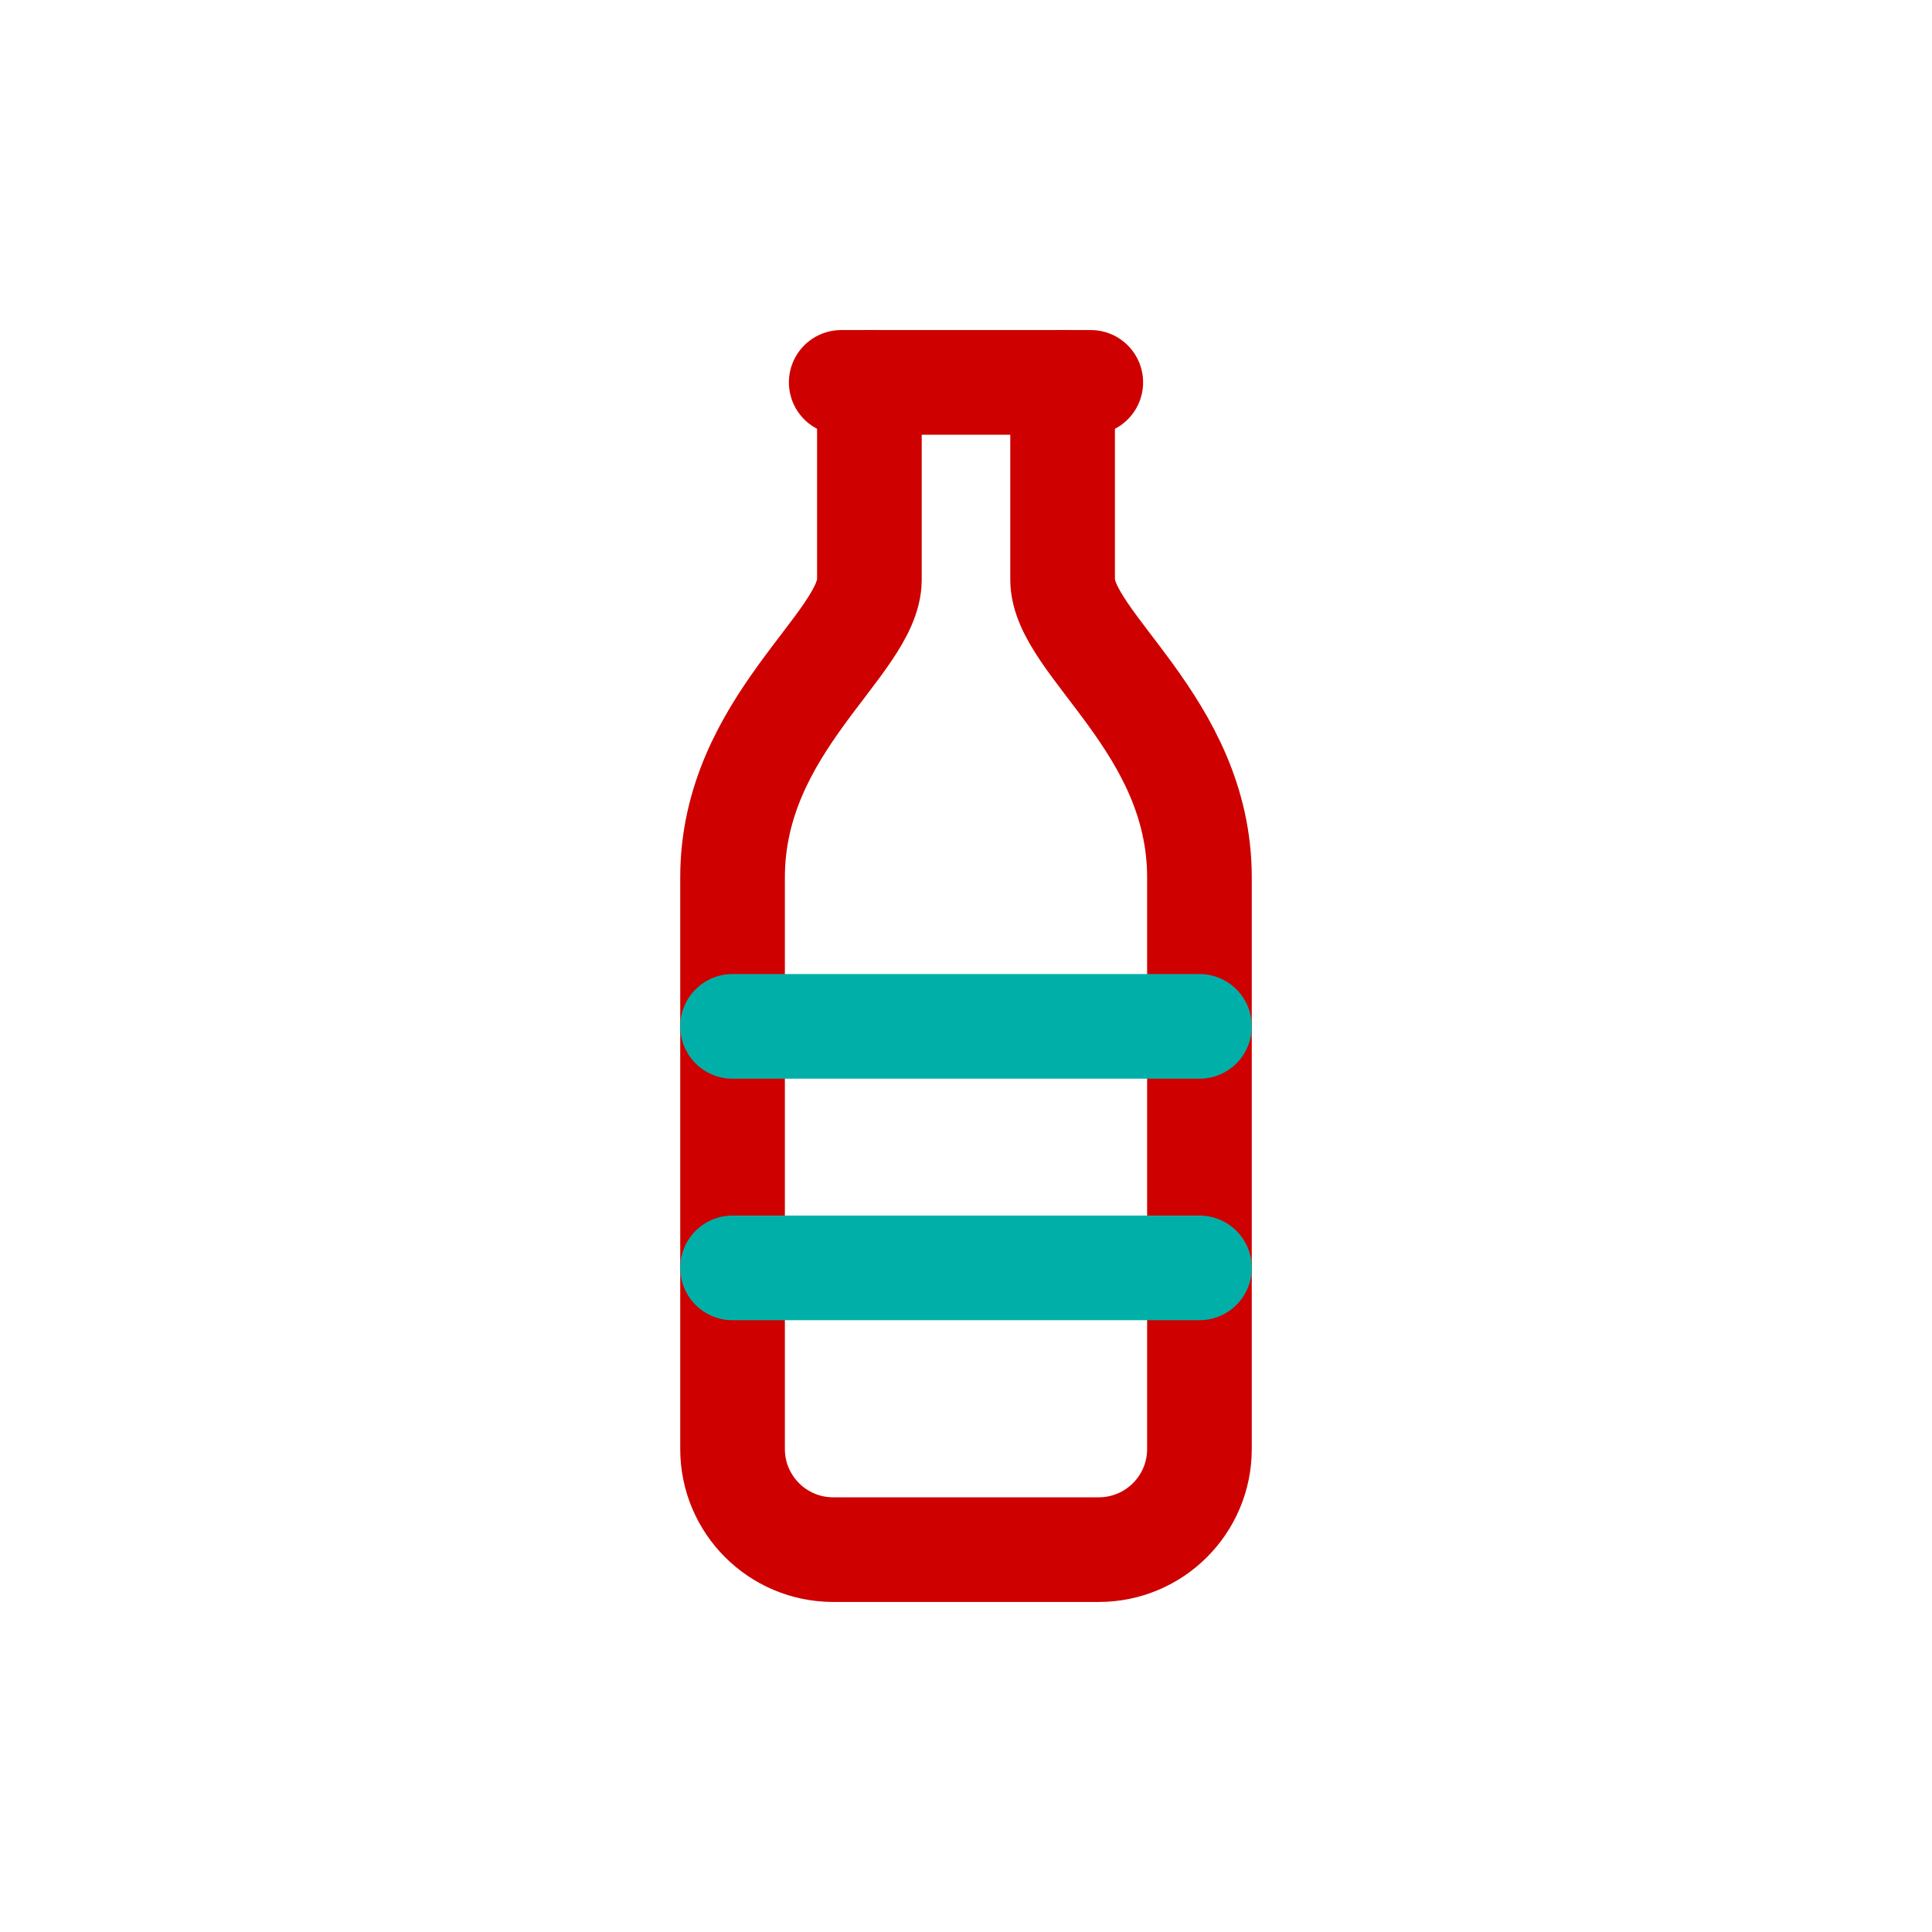
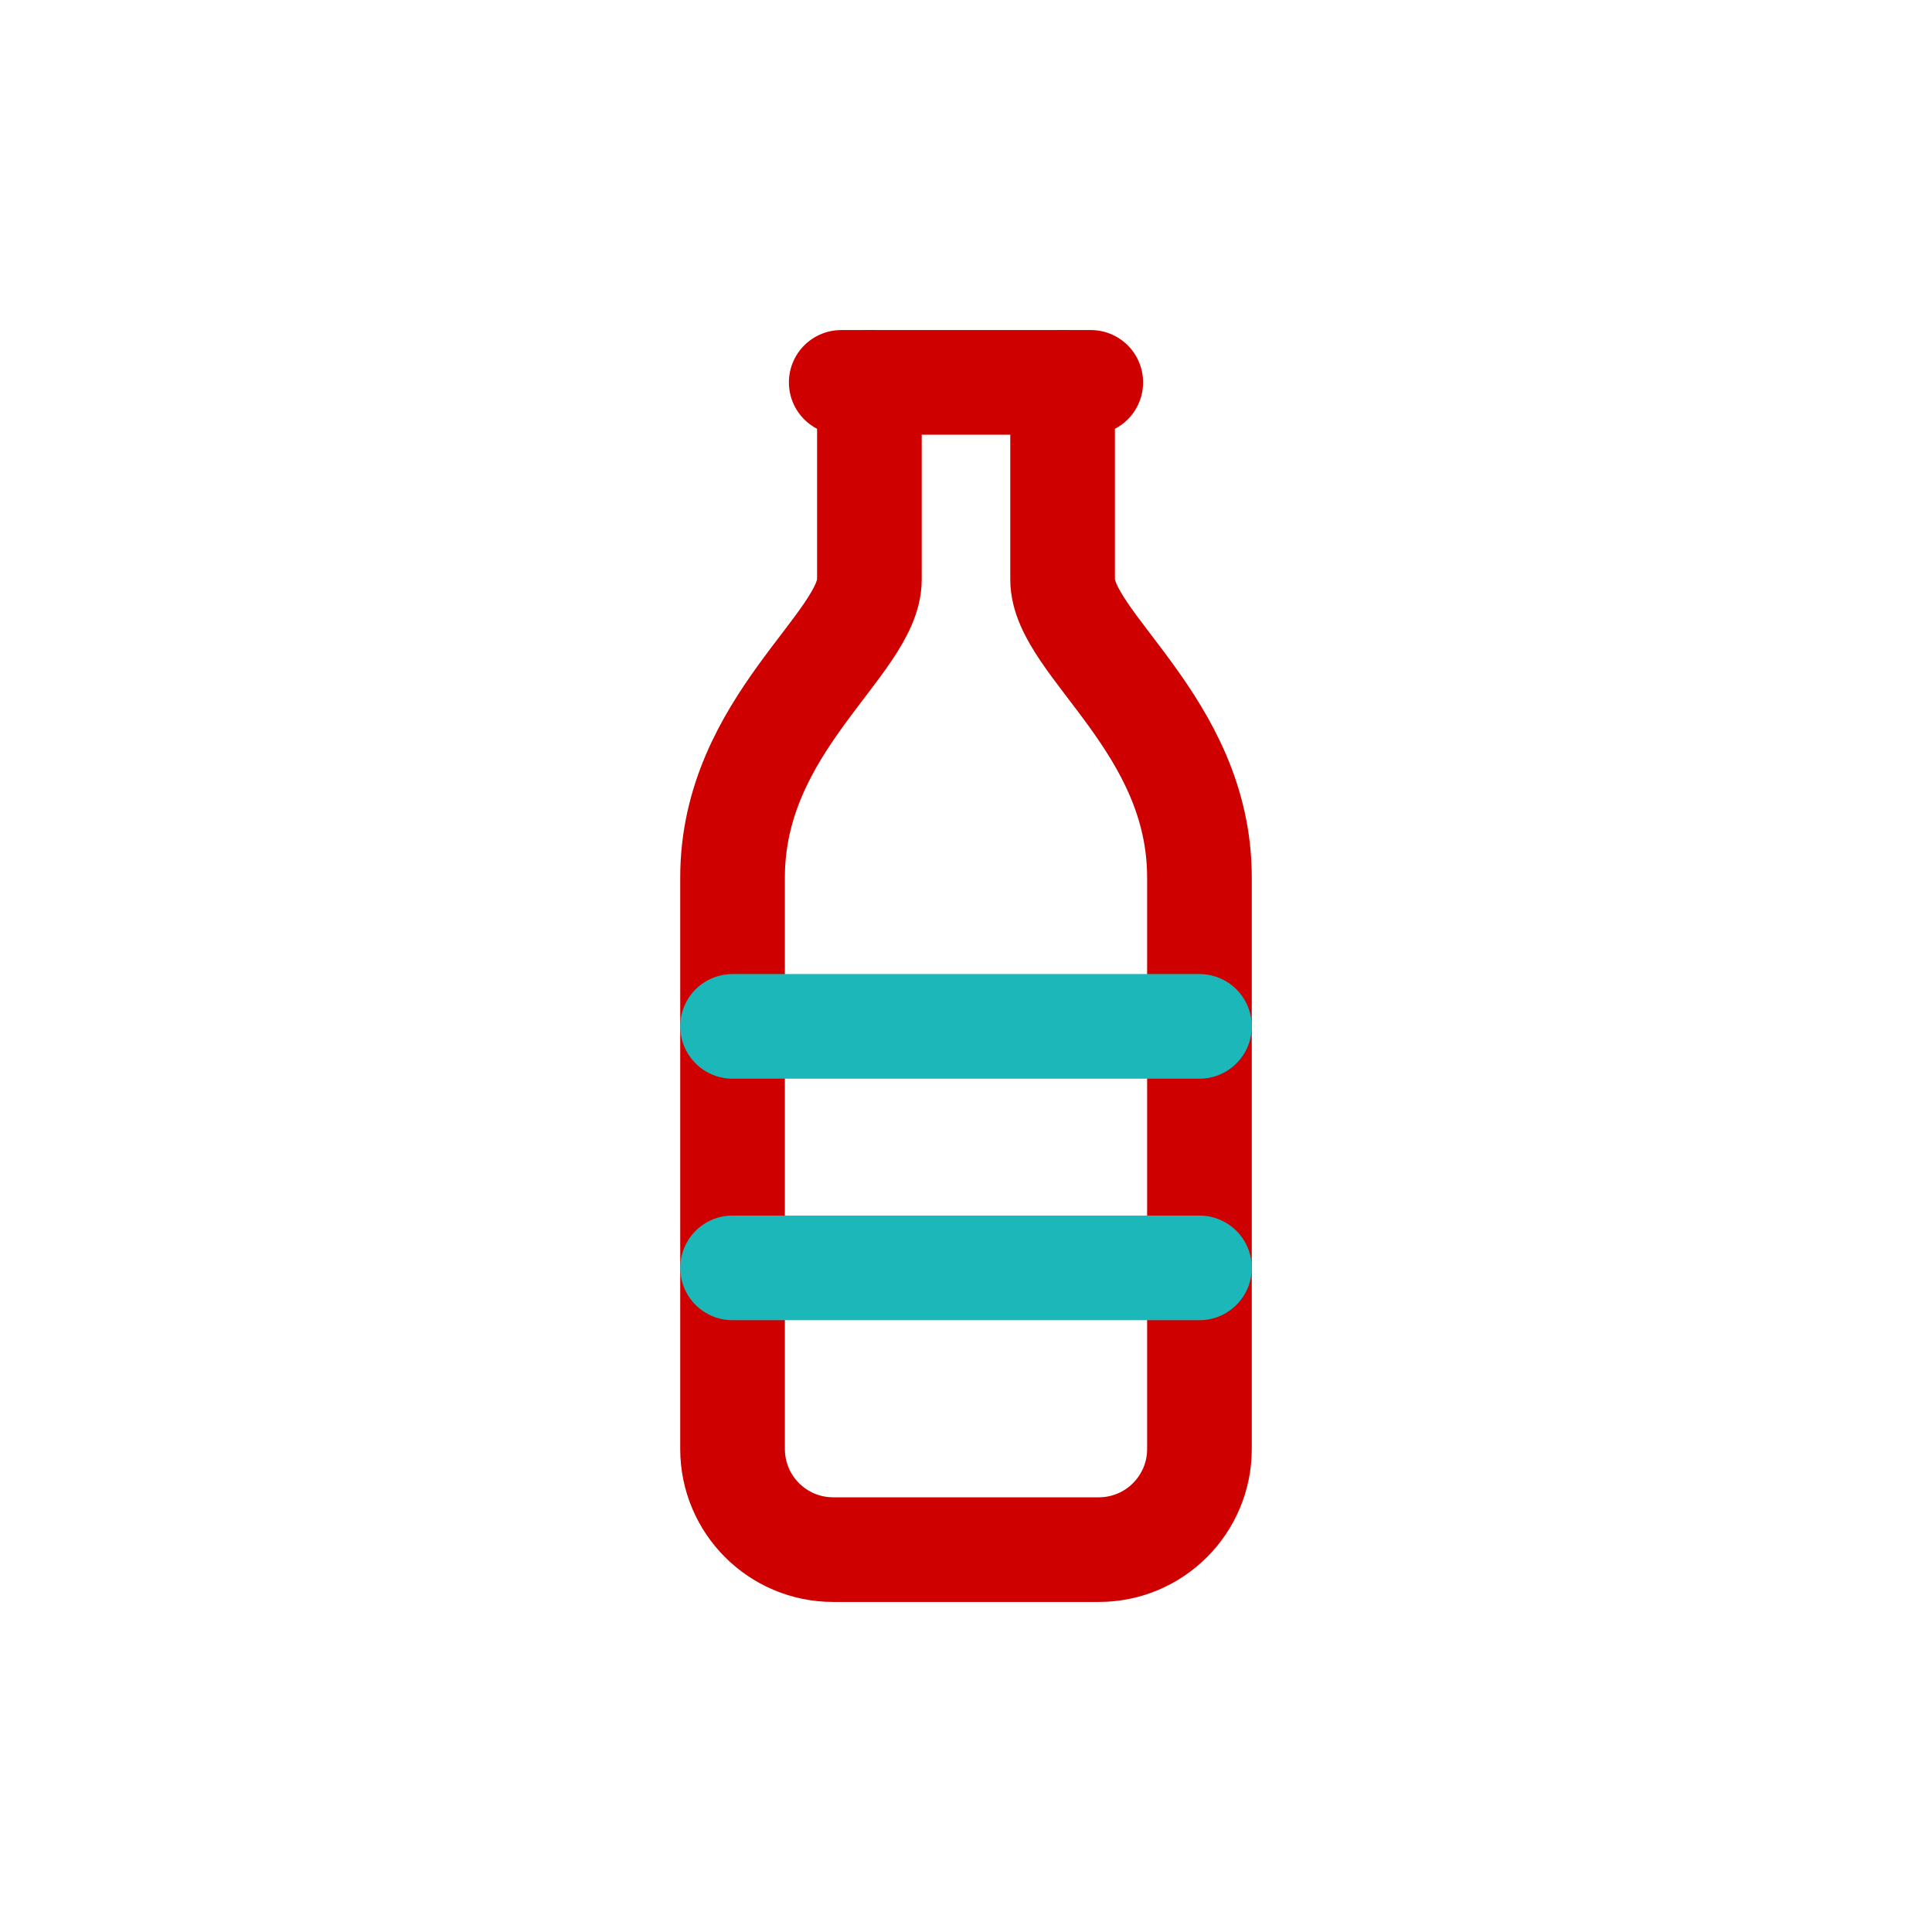
<svg xmlns="http://www.w3.org/2000/svg" viewBox="0 0 48 48" width="48" height="48" fill="none" stroke-width="2.6" stroke-linecap="round" stroke-linejoin="round">
  <path d="M20.9 9.5h6.2" stroke="#CE0000" />
  <path d="M21.6 9.5v4.9c0 1.6-3.4 3.6-3.4 7.4V36a2.5 2.5 0 0 0 2.5 2.5h6.6a2.5 2.5 0 0 0 2.5-2.5V21.8c0-3.8-3.4-5.8-3.4-7.4V9.5" stroke="#CE0000" />
-   <path d="M18.2 25.5h11.6M18.2 31.5h11.6" stroke="#00B0A8" />
+   <path d="M18.2 25.5h11.6M18.2 31.5h11.6" stroke="#1CB7B8" />
</svg>
